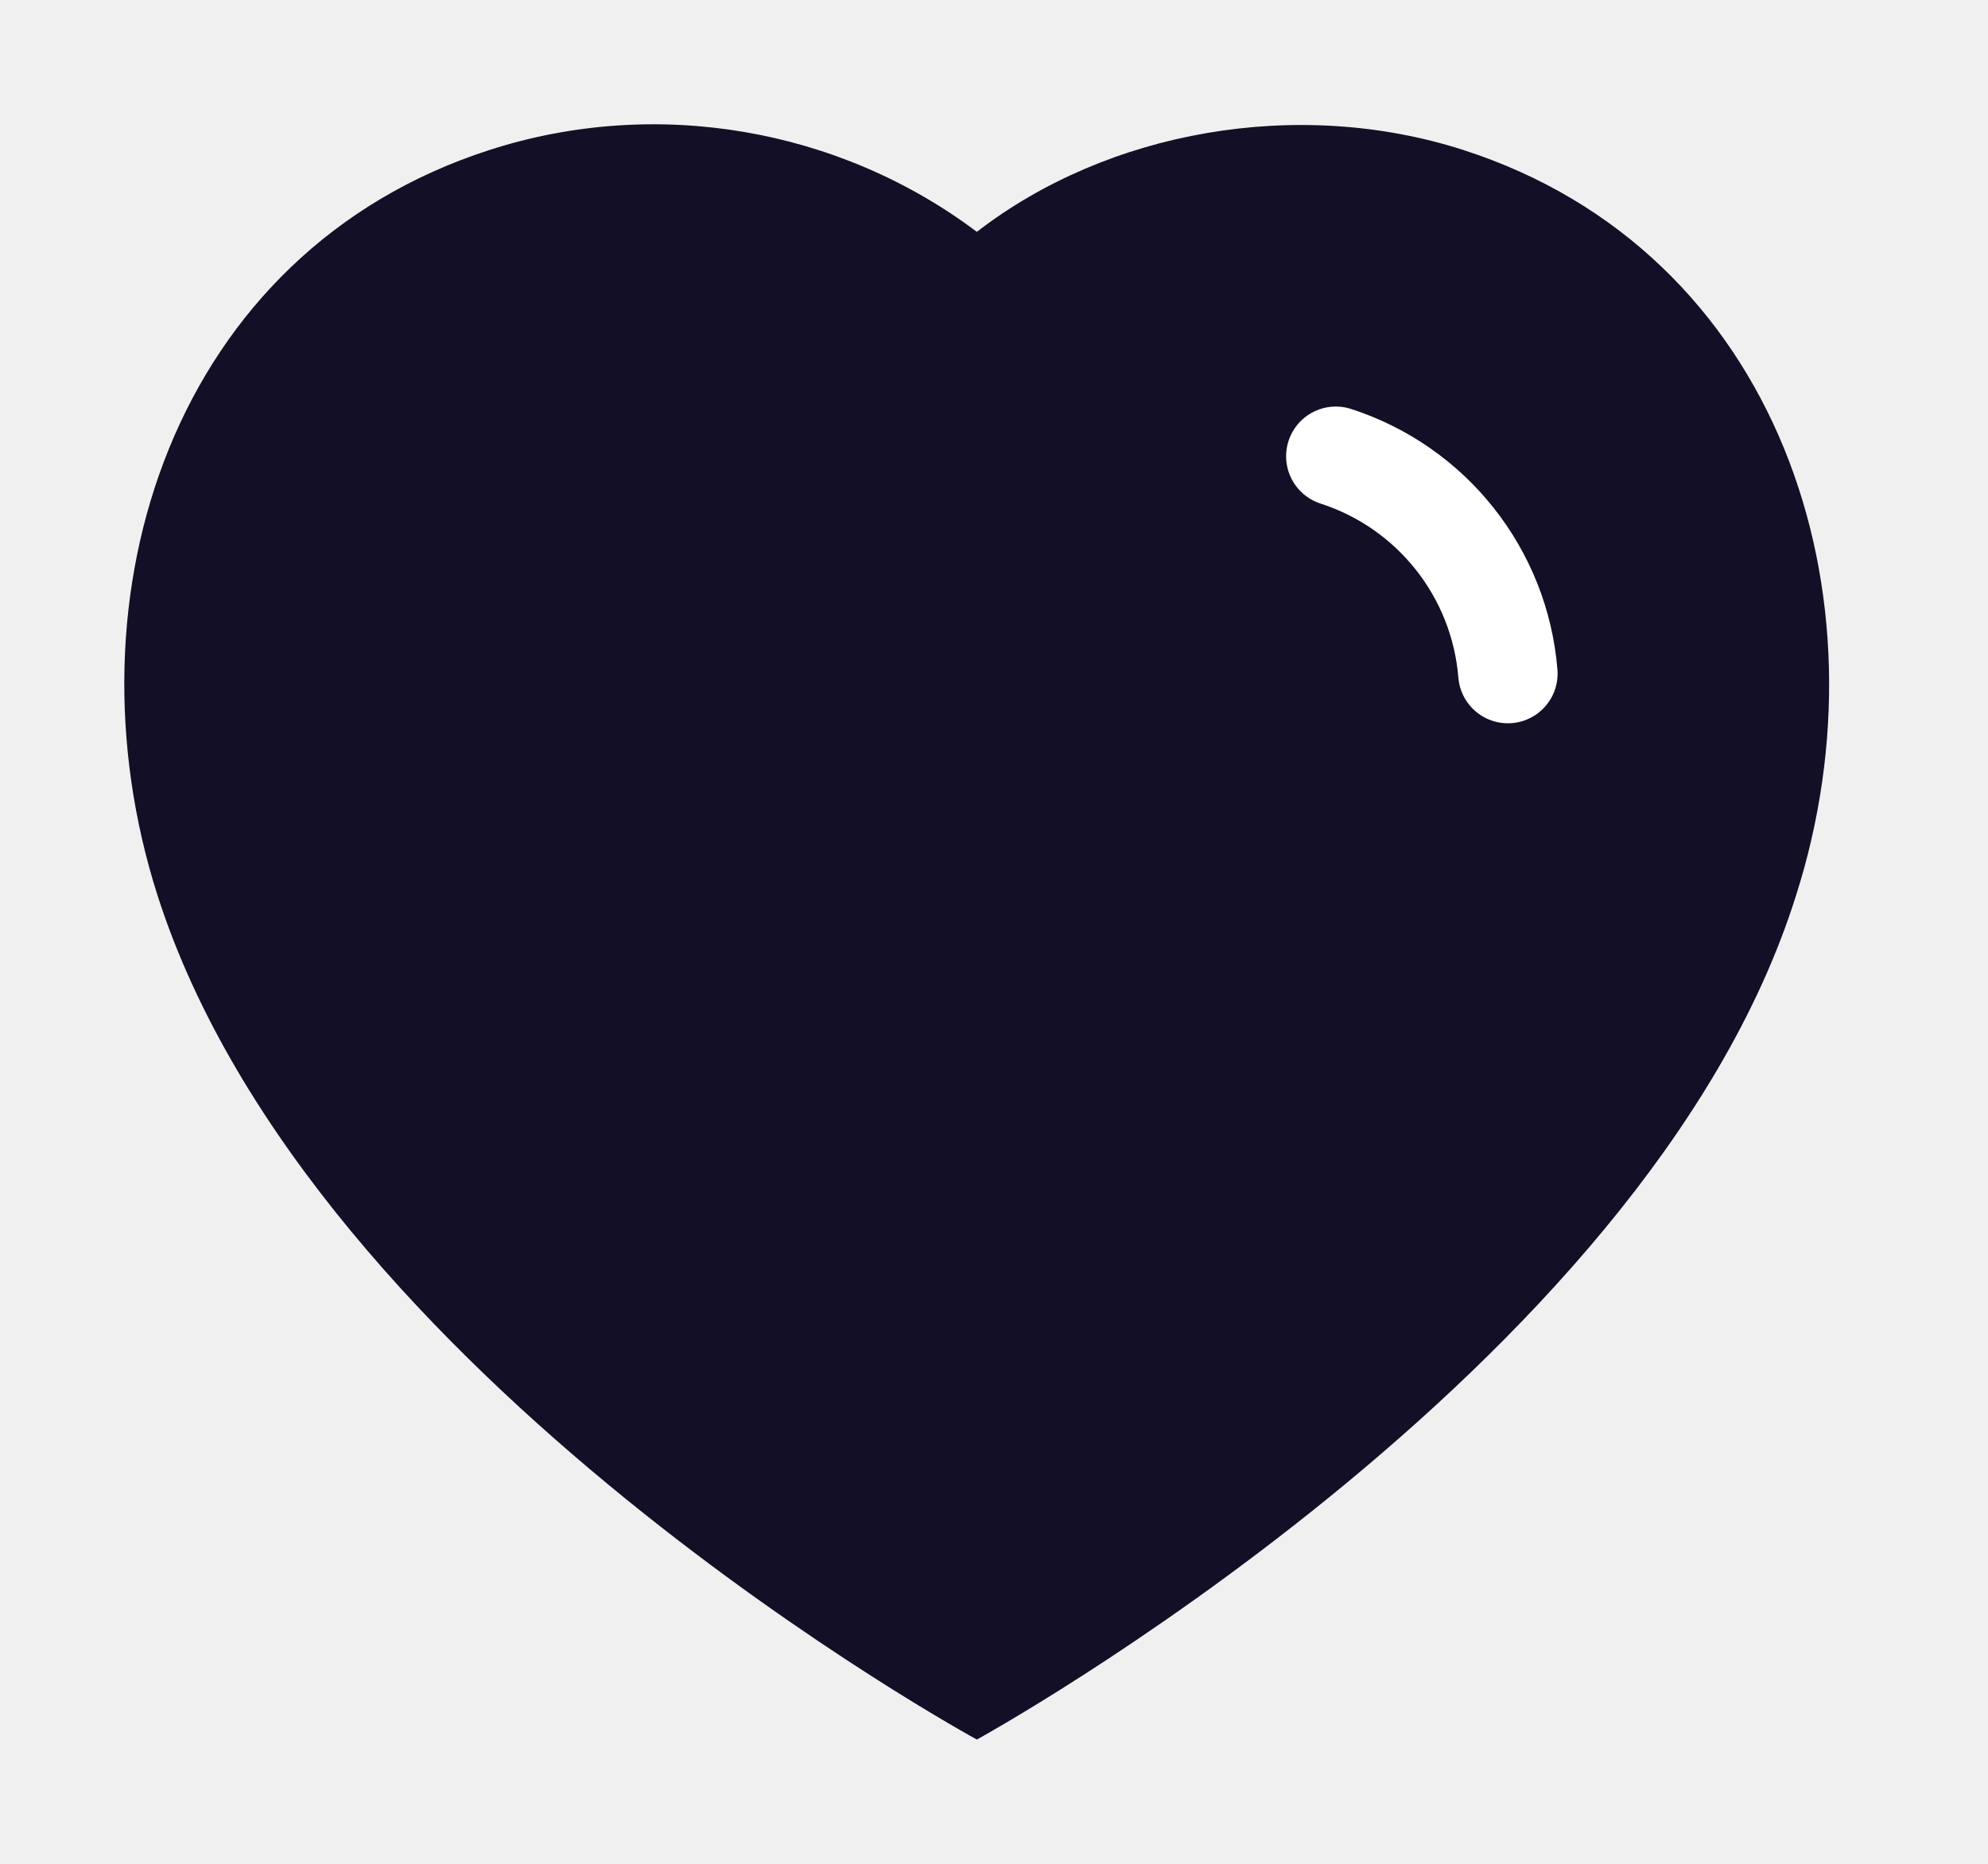
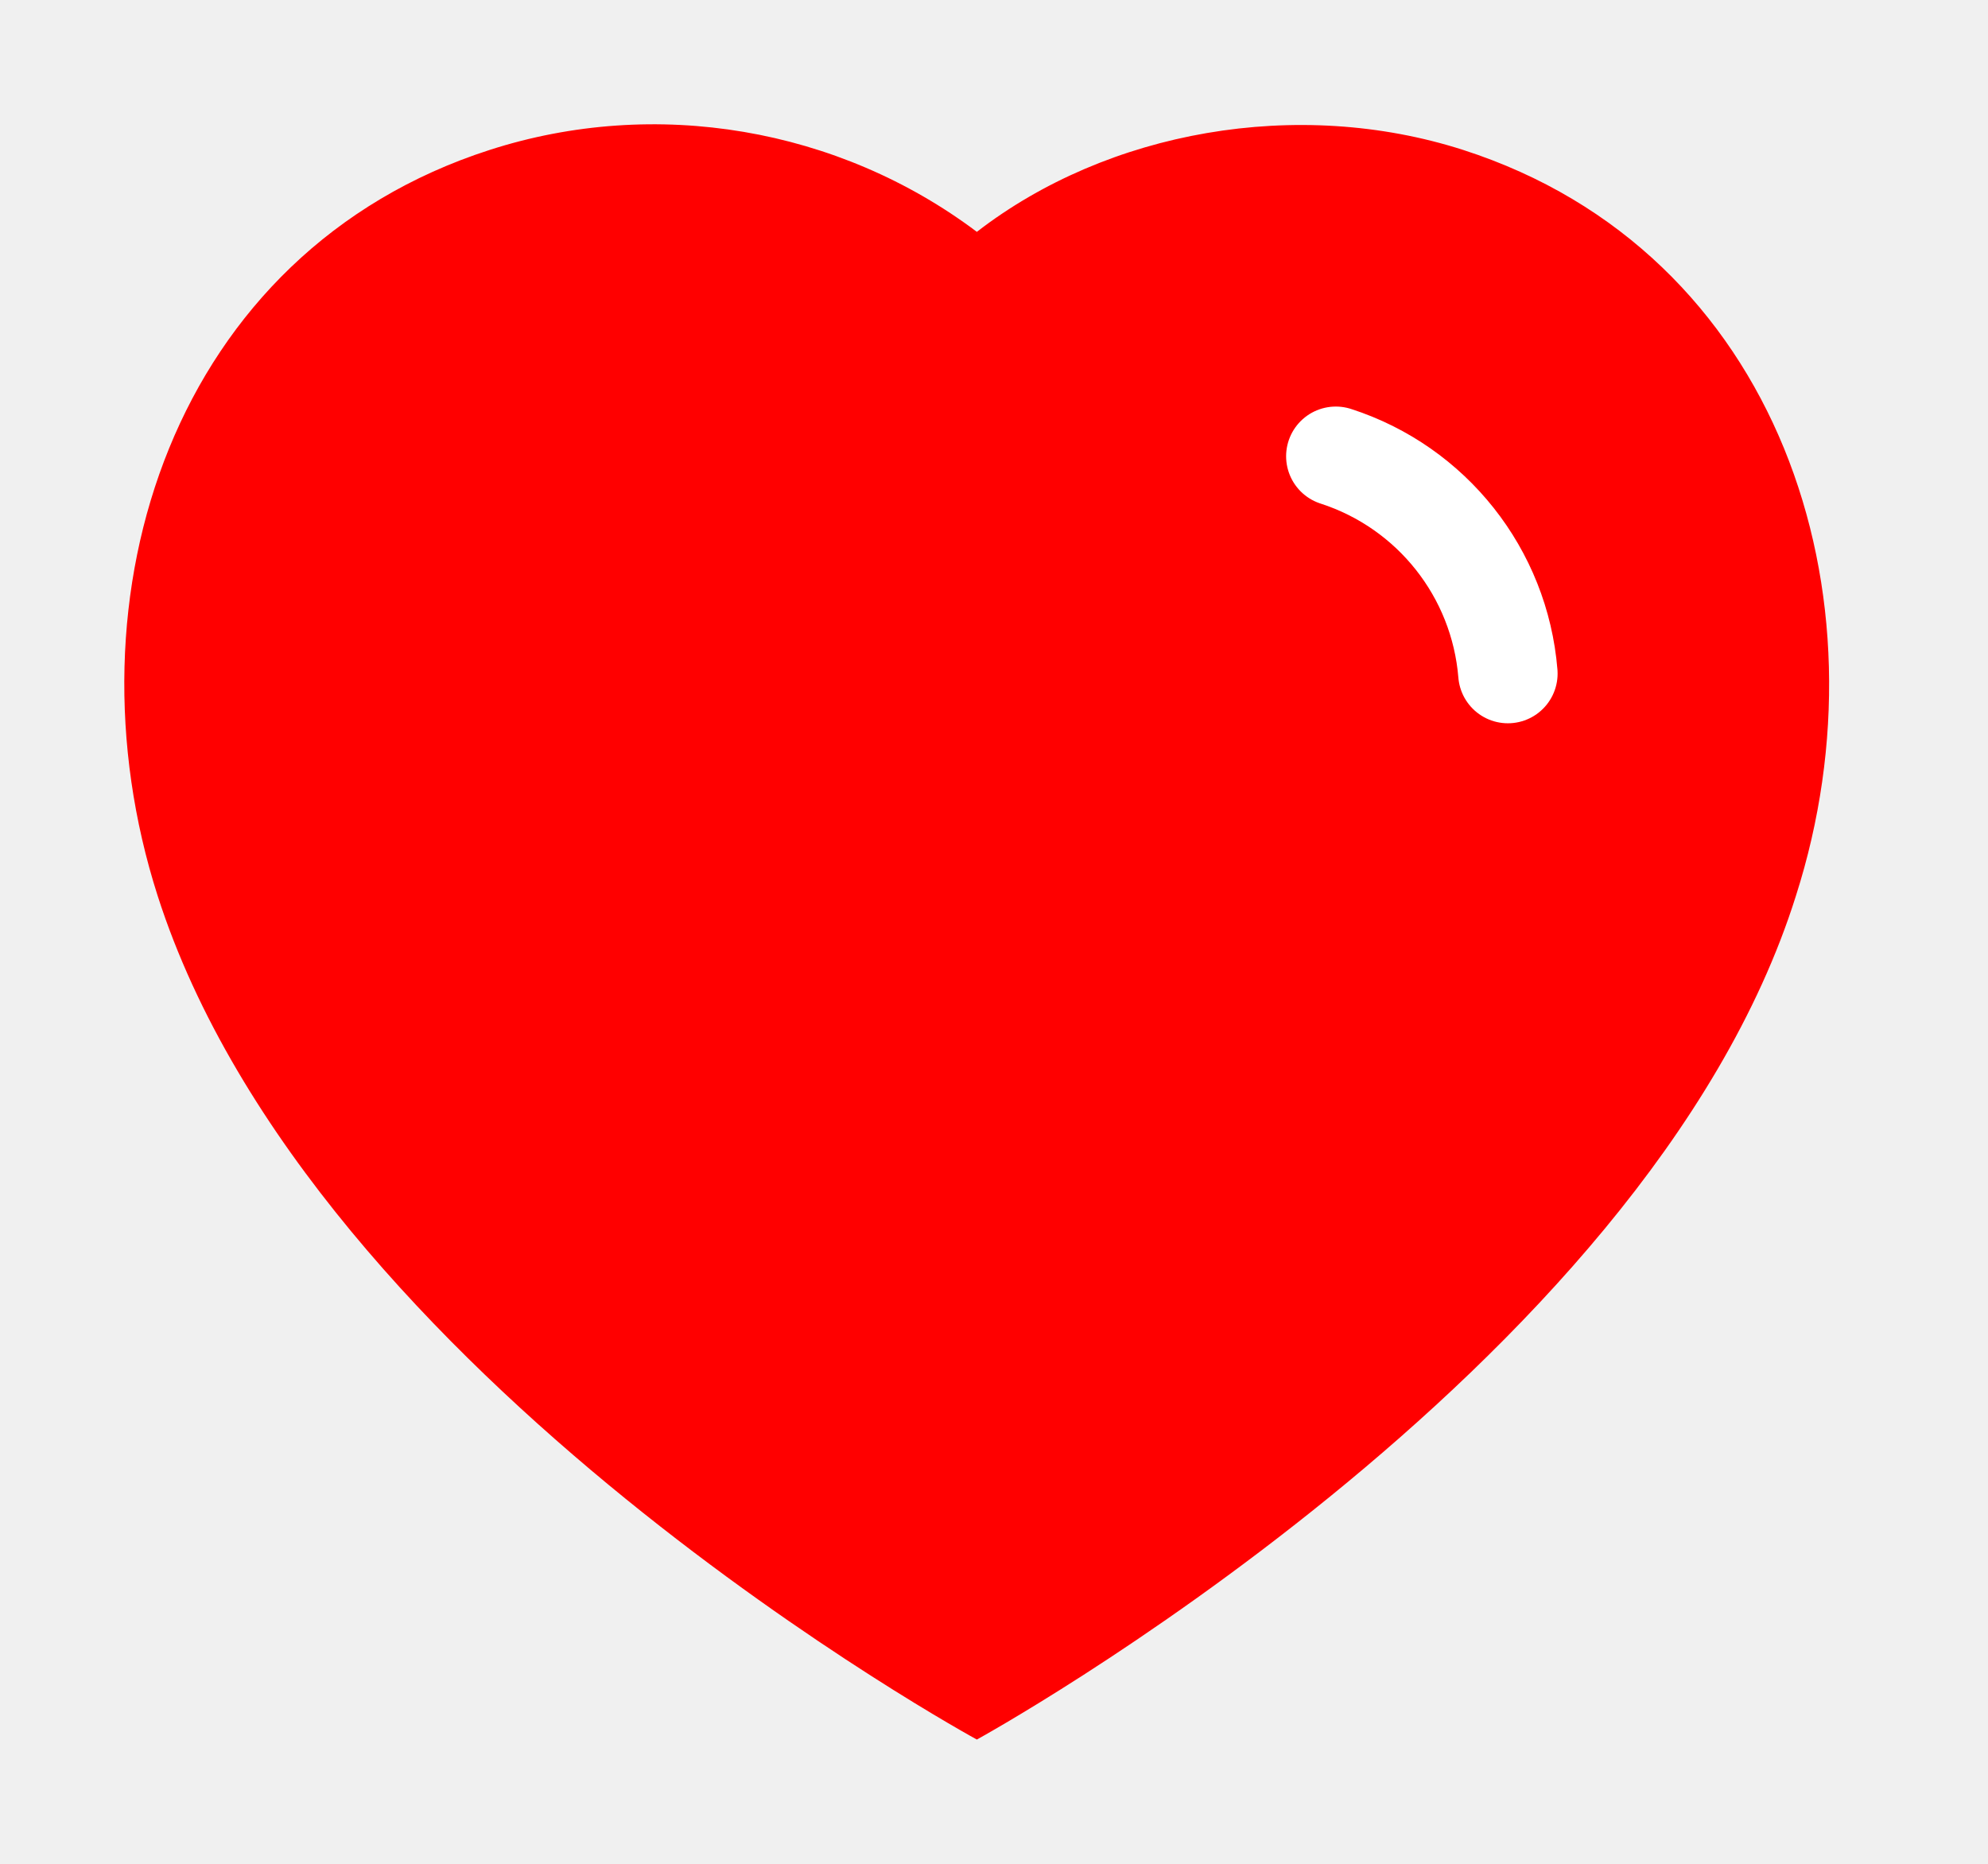
<svg xmlns="http://www.w3.org/2000/svg" width="16" height="15" viewBox="0 0 16 15" fill="none">
-   <path fill-rule="evenodd" clip-rule="evenodd" d="M1.269 7.21C0.494 4.791 1.399 2.025 3.94 1.207C5.276 0.776 6.751 1.03 7.862 1.866C8.913 1.053 10.442 0.778 11.777 1.207C14.317 2.025 15.228 4.791 14.454 7.21C13.248 11.046 7.862 14 7.862 14C7.862 14 2.515 11.091 1.269 7.21Z" fill="#130F26" />
+   <path fill-rule="evenodd" clip-rule="evenodd" d="M1.269 7.21C0.494 4.791 1.399 2.025 3.94 1.207C5.276 0.776 6.751 1.03 7.862 1.866C8.913 1.053 10.442 0.778 11.777 1.207C14.317 2.025 15.228 4.791 14.454 7.21C13.248 11.046 7.862 14 7.862 14C7.862 14 2.515 11.091 1.269 7.21Z" fill="red" />
  <path d="M10.751 3.672C11.524 3.922 12.07 4.612 12.136 5.421" stroke="#FFFFFF" stroke-width="0.8" stroke-linecap="round" stroke-linejoin="round" />
</svg>
